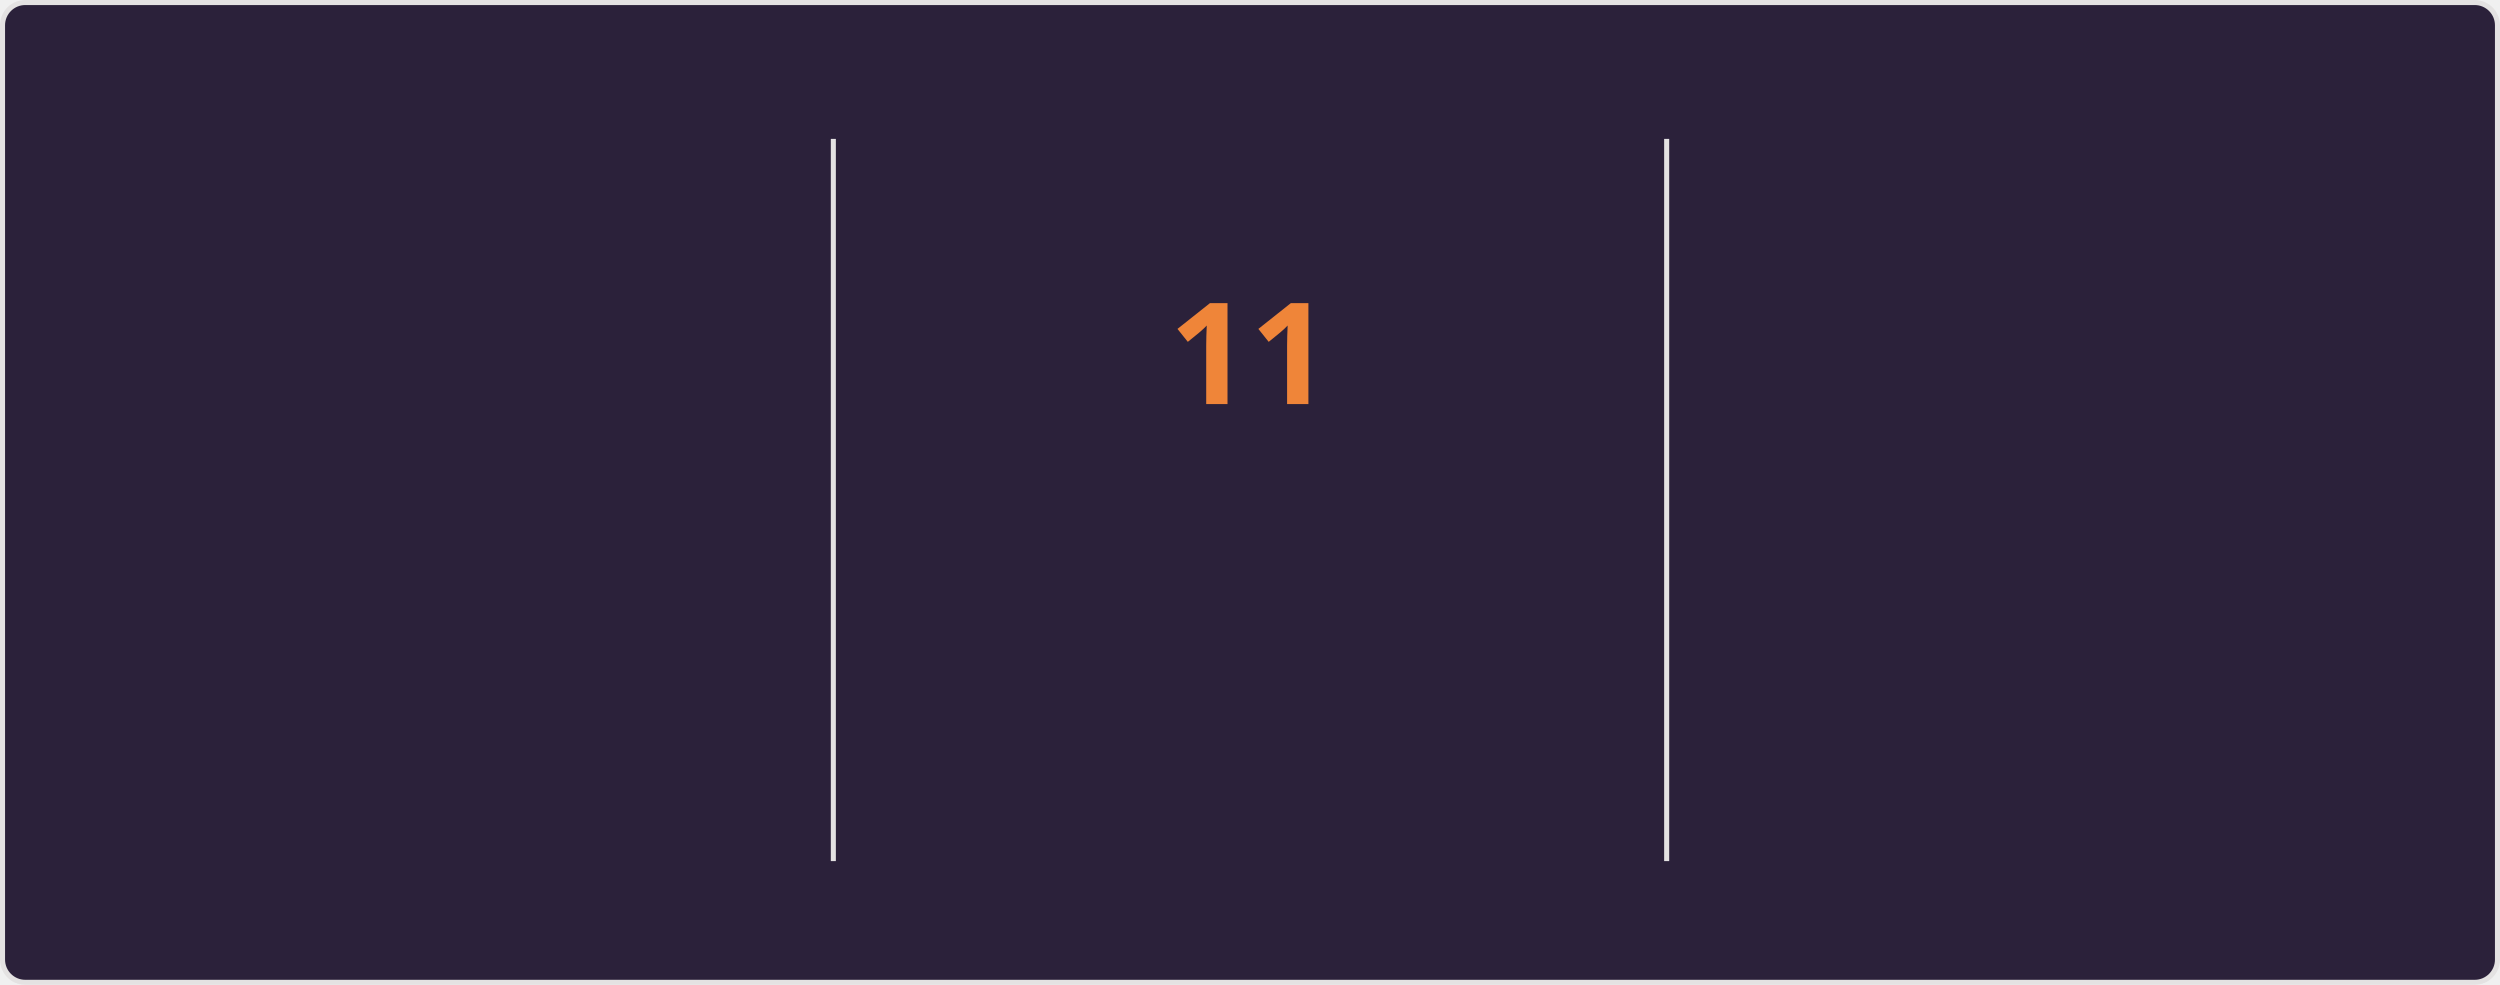
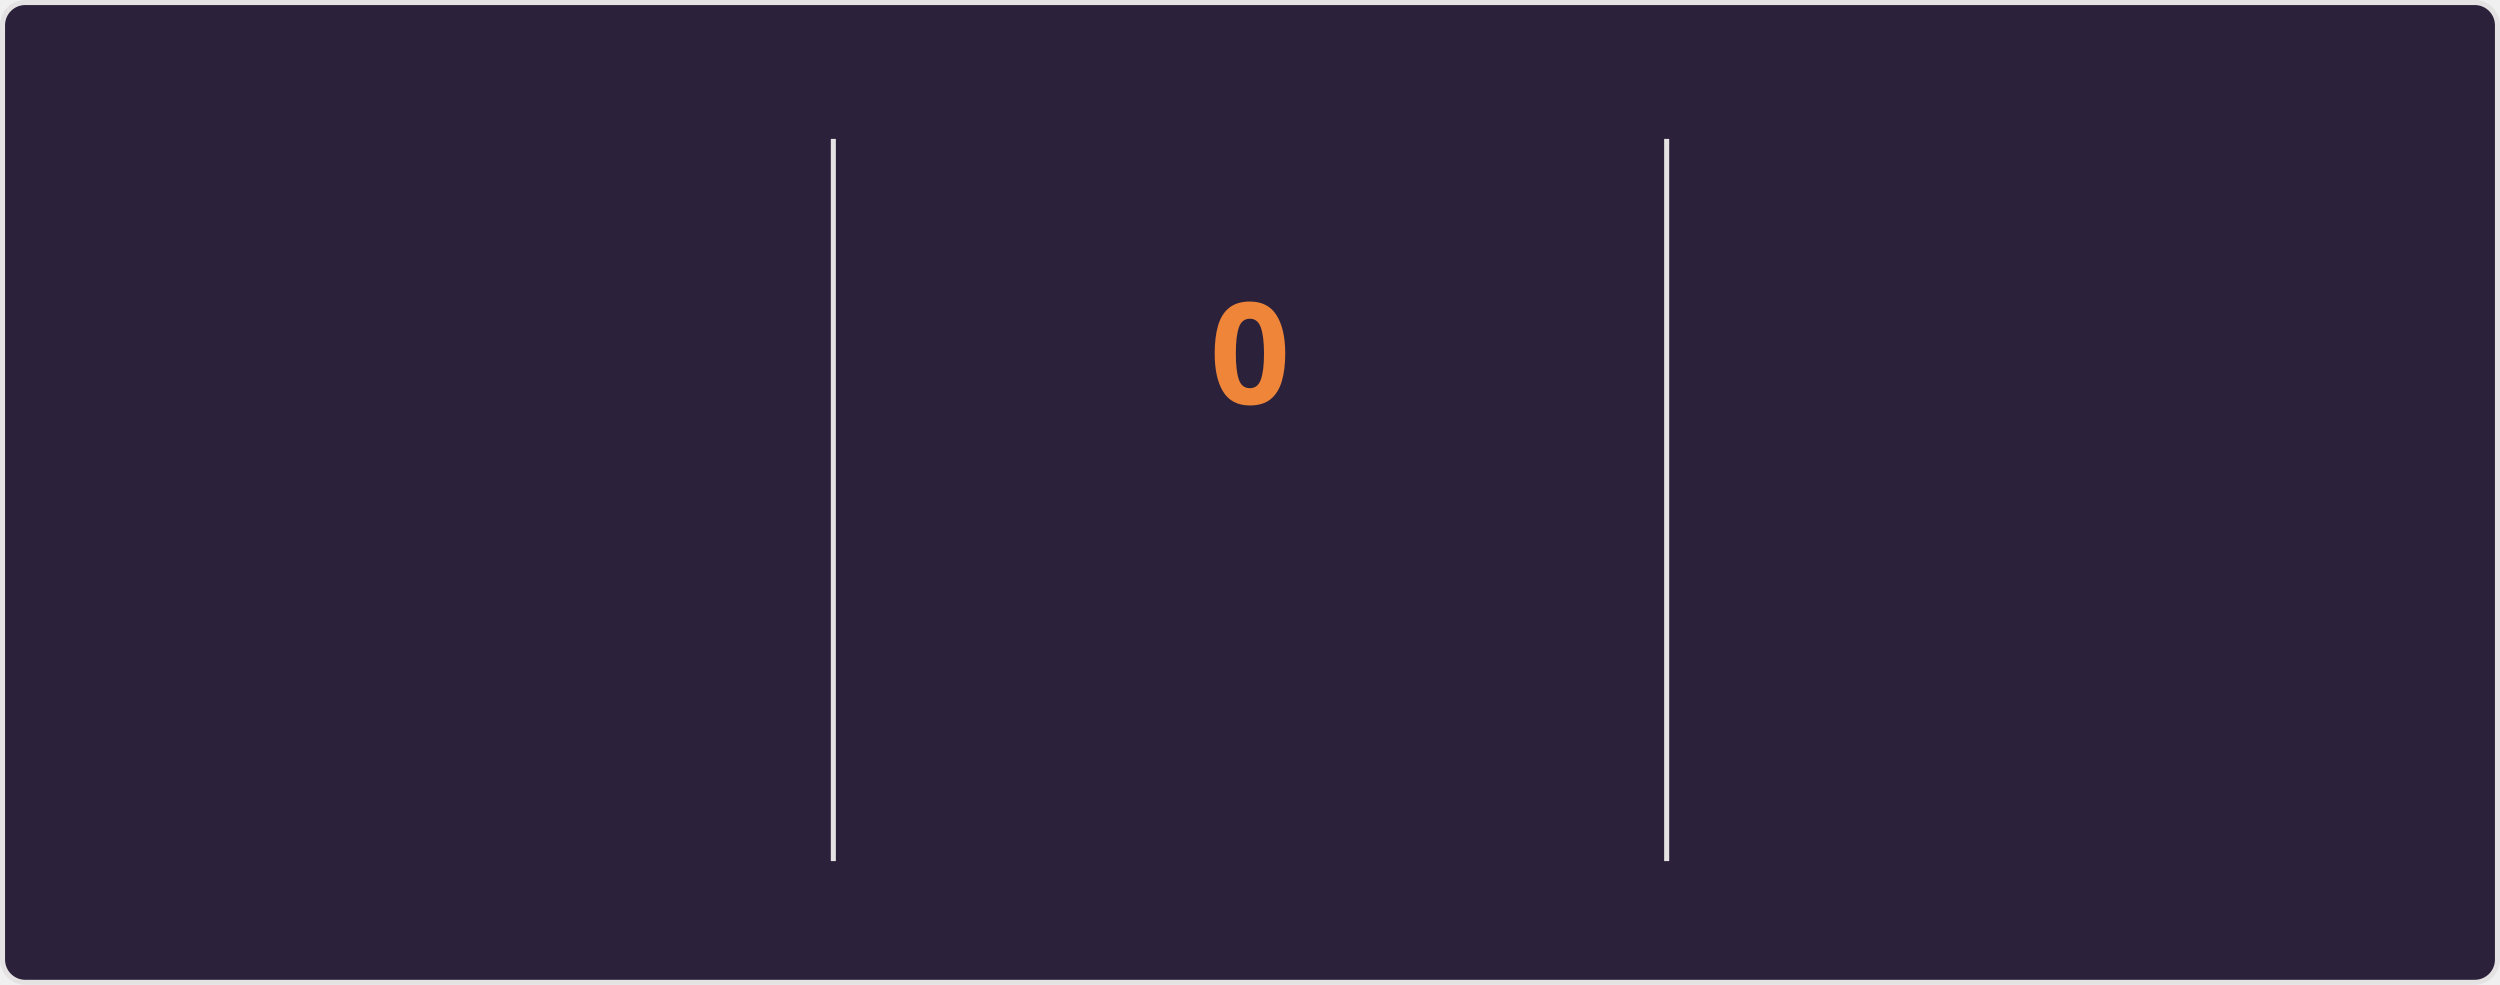
<svg xmlns="http://www.w3.org/2000/svg" style="isolation: isolate" viewBox="0 0 495 195" width="495px" height="195px" direction="ltr">
  <style>
    @keyframes currstreak {
      0% { font-size: 3px; opacity: 0.2; }
      80% { font-size: 34px; opacity: 1; }
      100% { font-size: 28px; opacity: 1; }
    }
    @keyframes fadein {
      0% { opacity: 0; }
      100% { opacity: 1; }
    }
    .big-number {
      font-family: "Segoe UI", Ubuntu, sans-serif;
      font-weight: 700;
      font-size: 28px;
      fill: #e2e9ec;
    }
    .label {
      font-family: "Segoe UI", Ubuntu, sans-serif;
      font-weight: 400;
      font-size: 14px;
      fill: #e2e9ec;
    }
    .range-text {
      font-family: "Segoe UI", Ubuntu, sans-serif;
      font-weight: 400;
      font-size: 12px;
      fill: #e2e9ec;
    }
    .current-streak-num {
      font-family: "Segoe UI", Ubuntu, sans-serif;
      font-weight: 700;
      font-size: 28px;
      fill: #ef8539;
    }</style>
  <defs>
    <clipPath id="outer_rectangle">
      <rect width="495" height="195" rx="4.5" />
    </clipPath>
    <mask id="mask_out_ring_behind_fire">
      <rect width="495" height="195" fill="white" />
      <ellipse id="mask-ellipse" cx="247.5" cy="32" rx="13" ry="18" fill="black" />
    </mask>
  </defs>
  <g clip-path="url(#outer_rectangle)">
    <g style="isolation: isolate">
      <rect fill="#2b213a" rx="4.5" x="0.5" y="0.5" width="494" height="194" stroke="#e4e2e2" />
    </g>
    <g style="isolation: isolate">
      <line x1="165" y1="28" x2="165" y2="170" vector-effect="non-scaling-stroke" stroke-width="1" stroke="#e4e2e2" stroke-linejoin="miter" stroke-linecap="square" stroke-miterlimit="3" />
      <line x1="330" y1="28" x2="330" y2="170" vector-effect="non-scaling-stroke" stroke-width="1" stroke="#e4e2e2" stroke-linejoin="miter" stroke-linecap="square" stroke-miterlimit="3" />
    </g>
    <g style="isolation: isolate">
      <g transform="translate(82.5, 48)">
        <text x="0" y="32" stroke-width="0" text-anchor="middle" class="big-number" style="opacity: 0; animation: fadein 0.5s linear forwards 0.6s">
            3.7K
          </text>
      </g>
      <g transform="translate(82.5, 84)">
        <text x="0" y="32" stroke-width="0" text-anchor="middle" class="label" style="opacity: 0; animation: fadein 0.5s linear forwards 0.7s">
            Total Contributions
          </text>
      </g>
      <g transform="translate(82.5, 114)">
        <text x="0" y="32" stroke-width="0" text-anchor="middle" class="range-text" style="opacity: 0; animation: fadein 0.5s linear forwards 0.8s">
-             Sep 21 - Present
+             Sep 28 - Present
          </text>
      </g>
    </g>
    <g style="isolation: isolate">
      <g mask="url(#mask_out_ring_behind_fire)">
        <circle cx="247.5" cy="71" r="40" fill="none" stroke="#e2e9ec" stroke-width="5" style="opacity: 0; animation: fadein 0.5s linear forwards 0.4s" />
      </g>
      <g transform="translate(247.5, 19.5)" stroke-opacity="0" style="opacity: 0; animation: fadein 0.5s linear forwards 0.6s">
        <path d="M -12 -0.5 L 15 -0.5 L 15 23.5 L -12 23.5 L -12 -0.5 Z" fill="none" />
        <path d="M 1.5 0.67 C 1.5 0.67 2.24 3.32 2.24 5.47 C 2.24 7.53 0.89 9.2 -1.17 9.2 C -3.23 9.2 -4.79 7.53 -4.79 5.47 L -4.76 5.11 C -6.78 7.51 -8 10.62 -8 13.99 C -8 18.41 -4.42 22 0 22 C 4.42 22 8 18.41 8 13.99 C 8 8.6 5.41 3.79 1.5 0.67 Z M -0.29 19 C -2.07 19 -3.51 17.6 -3.51 15.86 C -3.51 14.24 -2.46 13.1 -0.7 12.74 C 1.07 12.38 2.9 11.53 3.92 10.16 C 4.31 11.45 4.51 12.81 4.51 14.2 C 4.51 16.85 2.36 19 -0.29 19 Z" fill="#e2e9ec" stroke-opacity="0" />
      </g>
      <g transform="translate(247.5, 48)">
        <text x="0" y="32" stroke-width="0" text-anchor="middle" class="current-streak-num" style="animation: currstreak 0.6s linear forwards">
-             11
+             0
          </text>
      </g>
      <g transform="translate(247.5, 108)">
        <text x="0" y="32" stroke-width="0" text-anchor="middle" class="label" style="opacity: 0; animation: fadein 0.5s linear forwards 0.9s">
            Current Streak
          </text>
      </g>
      <g transform="translate(247.5, 145)">
        <text x="0" y="21" stroke-width="0" text-anchor="middle" class="range-text" style="opacity: 0; animation: fadein 0.5s linear forwards 0.9s">
-             Sep 16 - Sep 26
+             0 days
          </text>
      </g>
    </g>
    <g style="isolation: isolate">
      <g transform="translate(412.5, 48)">
        <text x="0" y="32" stroke-width="0" text-anchor="middle" class="big-number" style="opacity: 0; animation: fadein 0.5s linear forwards 1.2s">
            35
          </text>
      </g>
      <g transform="translate(412.5, 84)">
        <text x="0" y="32" stroke-width="0" text-anchor="middle" class="label" style="opacity: 0; animation: fadein 0.5s linear forwards 1.3s">
            Longest Streak
          </text>
      </g>
      <g transform="translate(412.5, 114)">
        <text x="0" y="32" stroke-width="0" text-anchor="middle" class="range-text" style="opacity: 0; animation: fadein 0.5s linear forwards 1.4s">
            Jul 19 - Aug 22
          </text>
      </g>
    </g>
  </g>
</svg>
